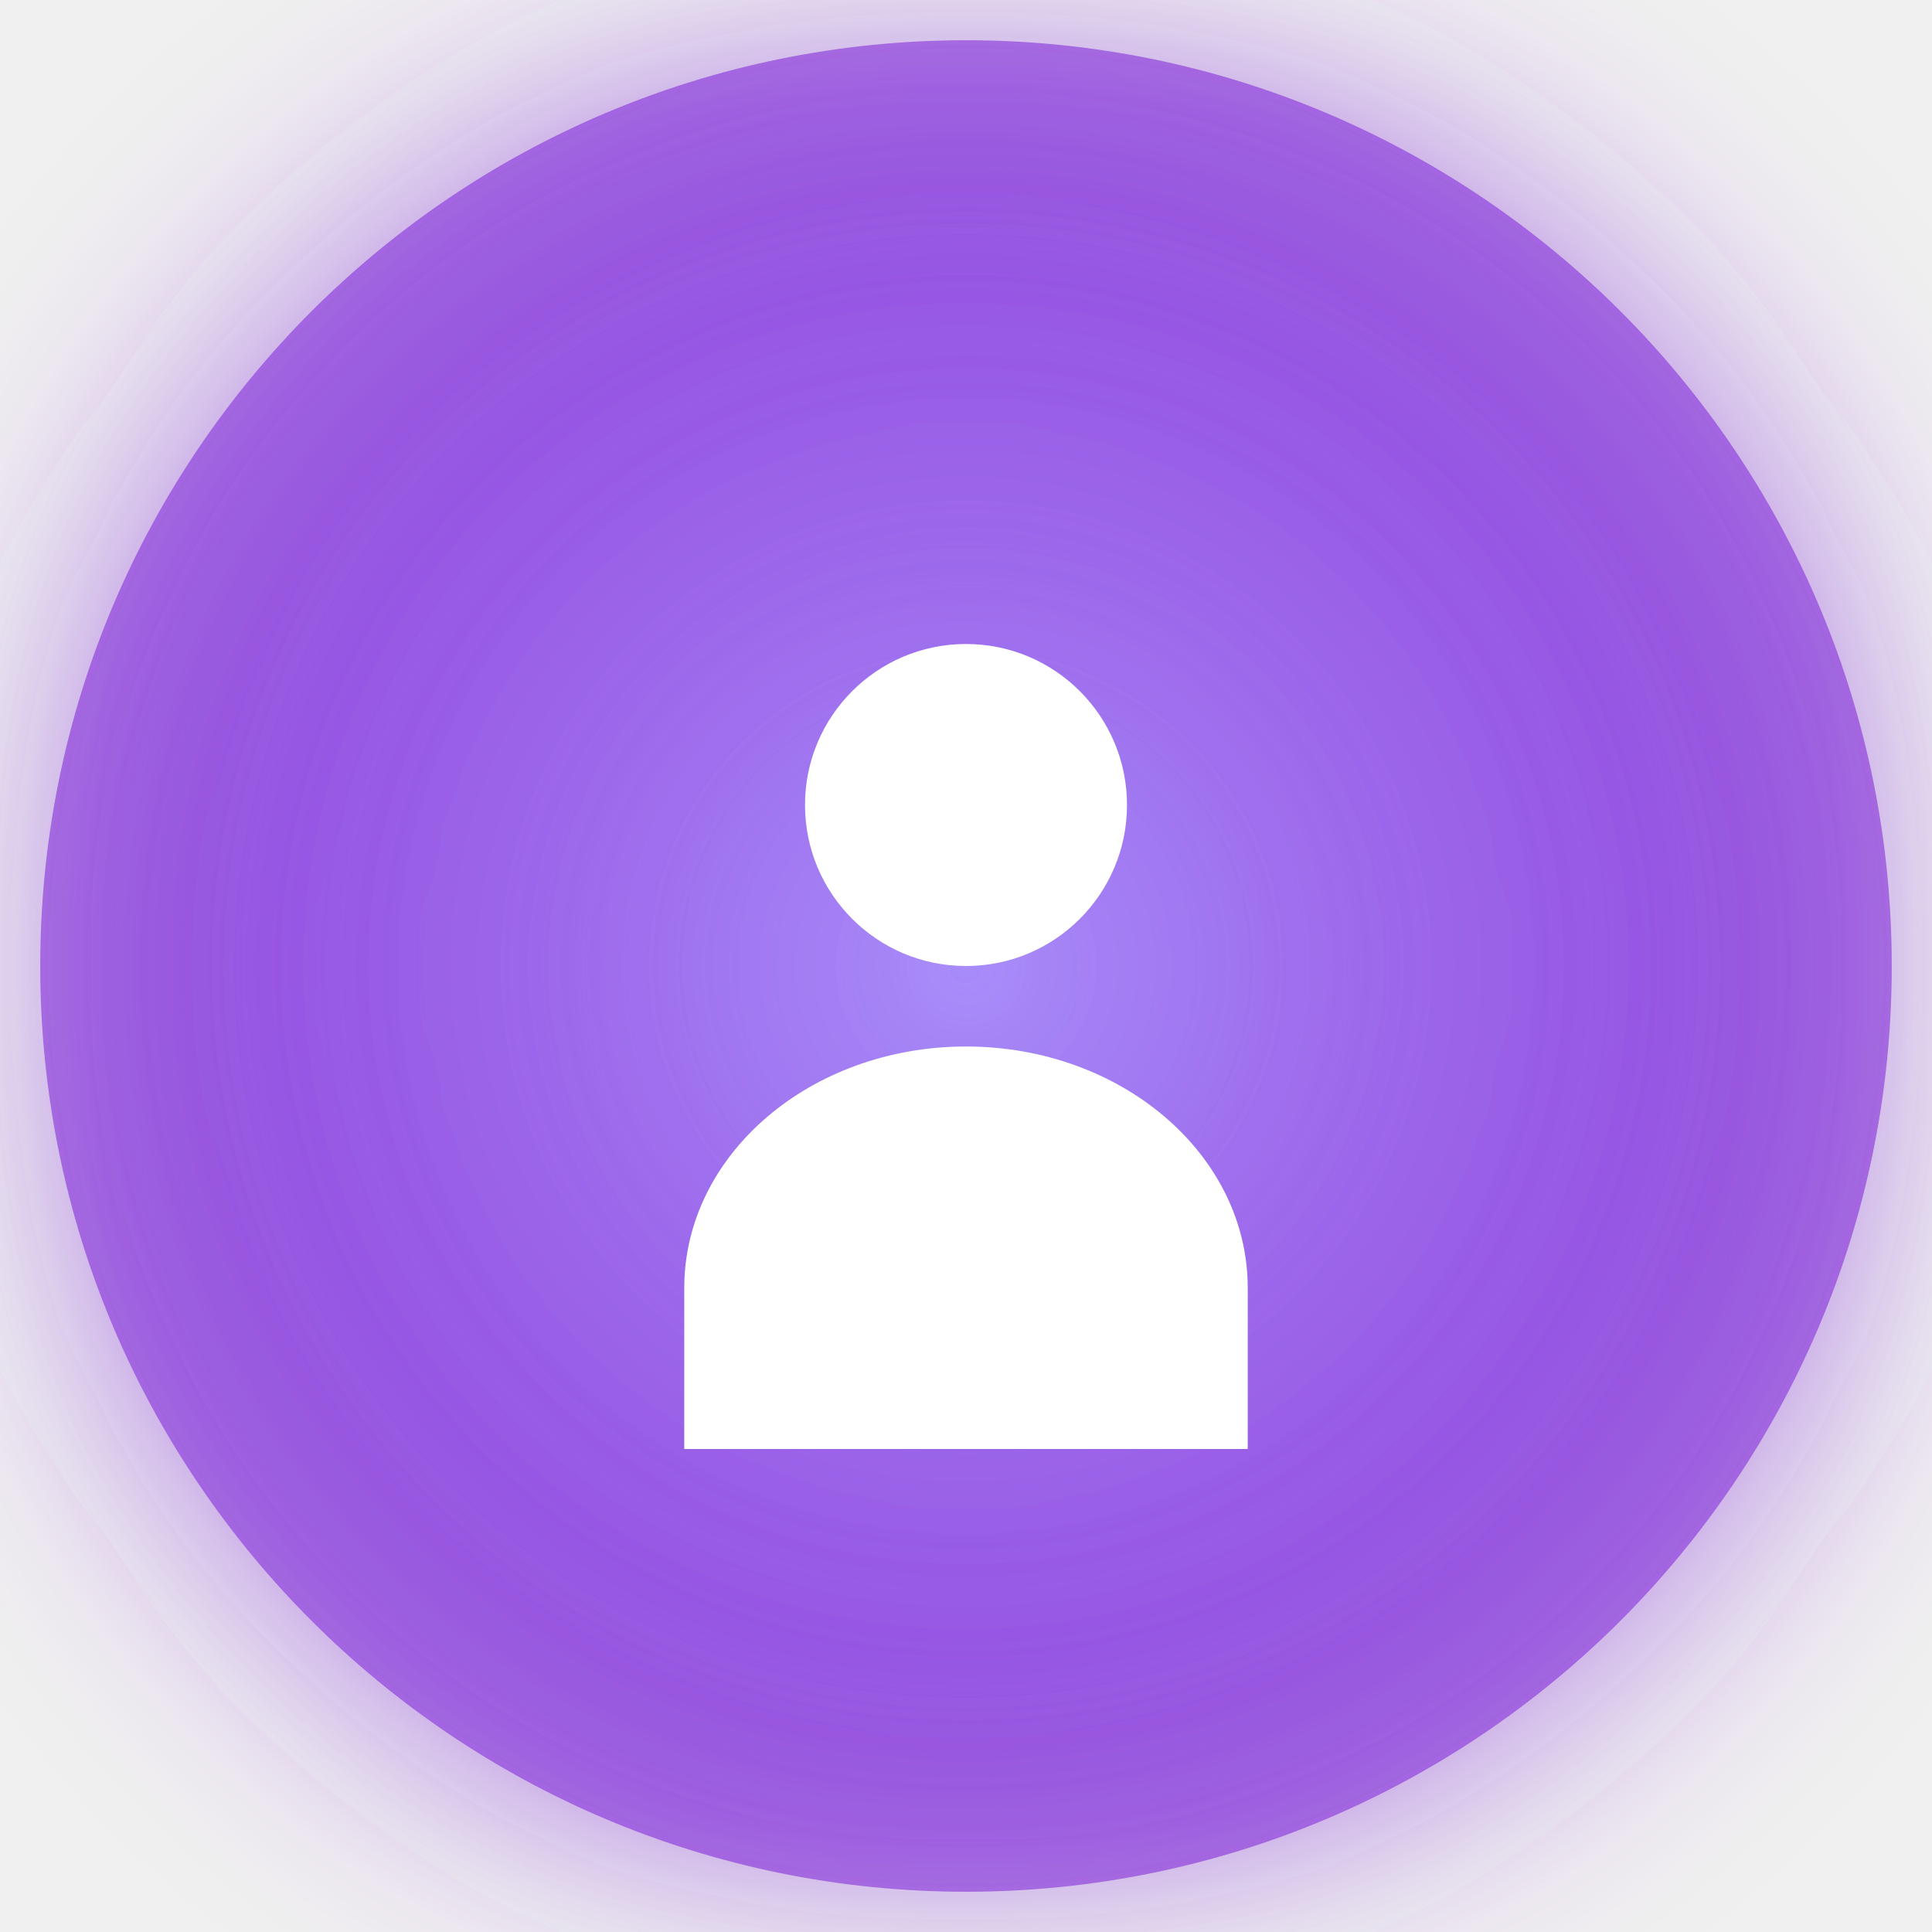
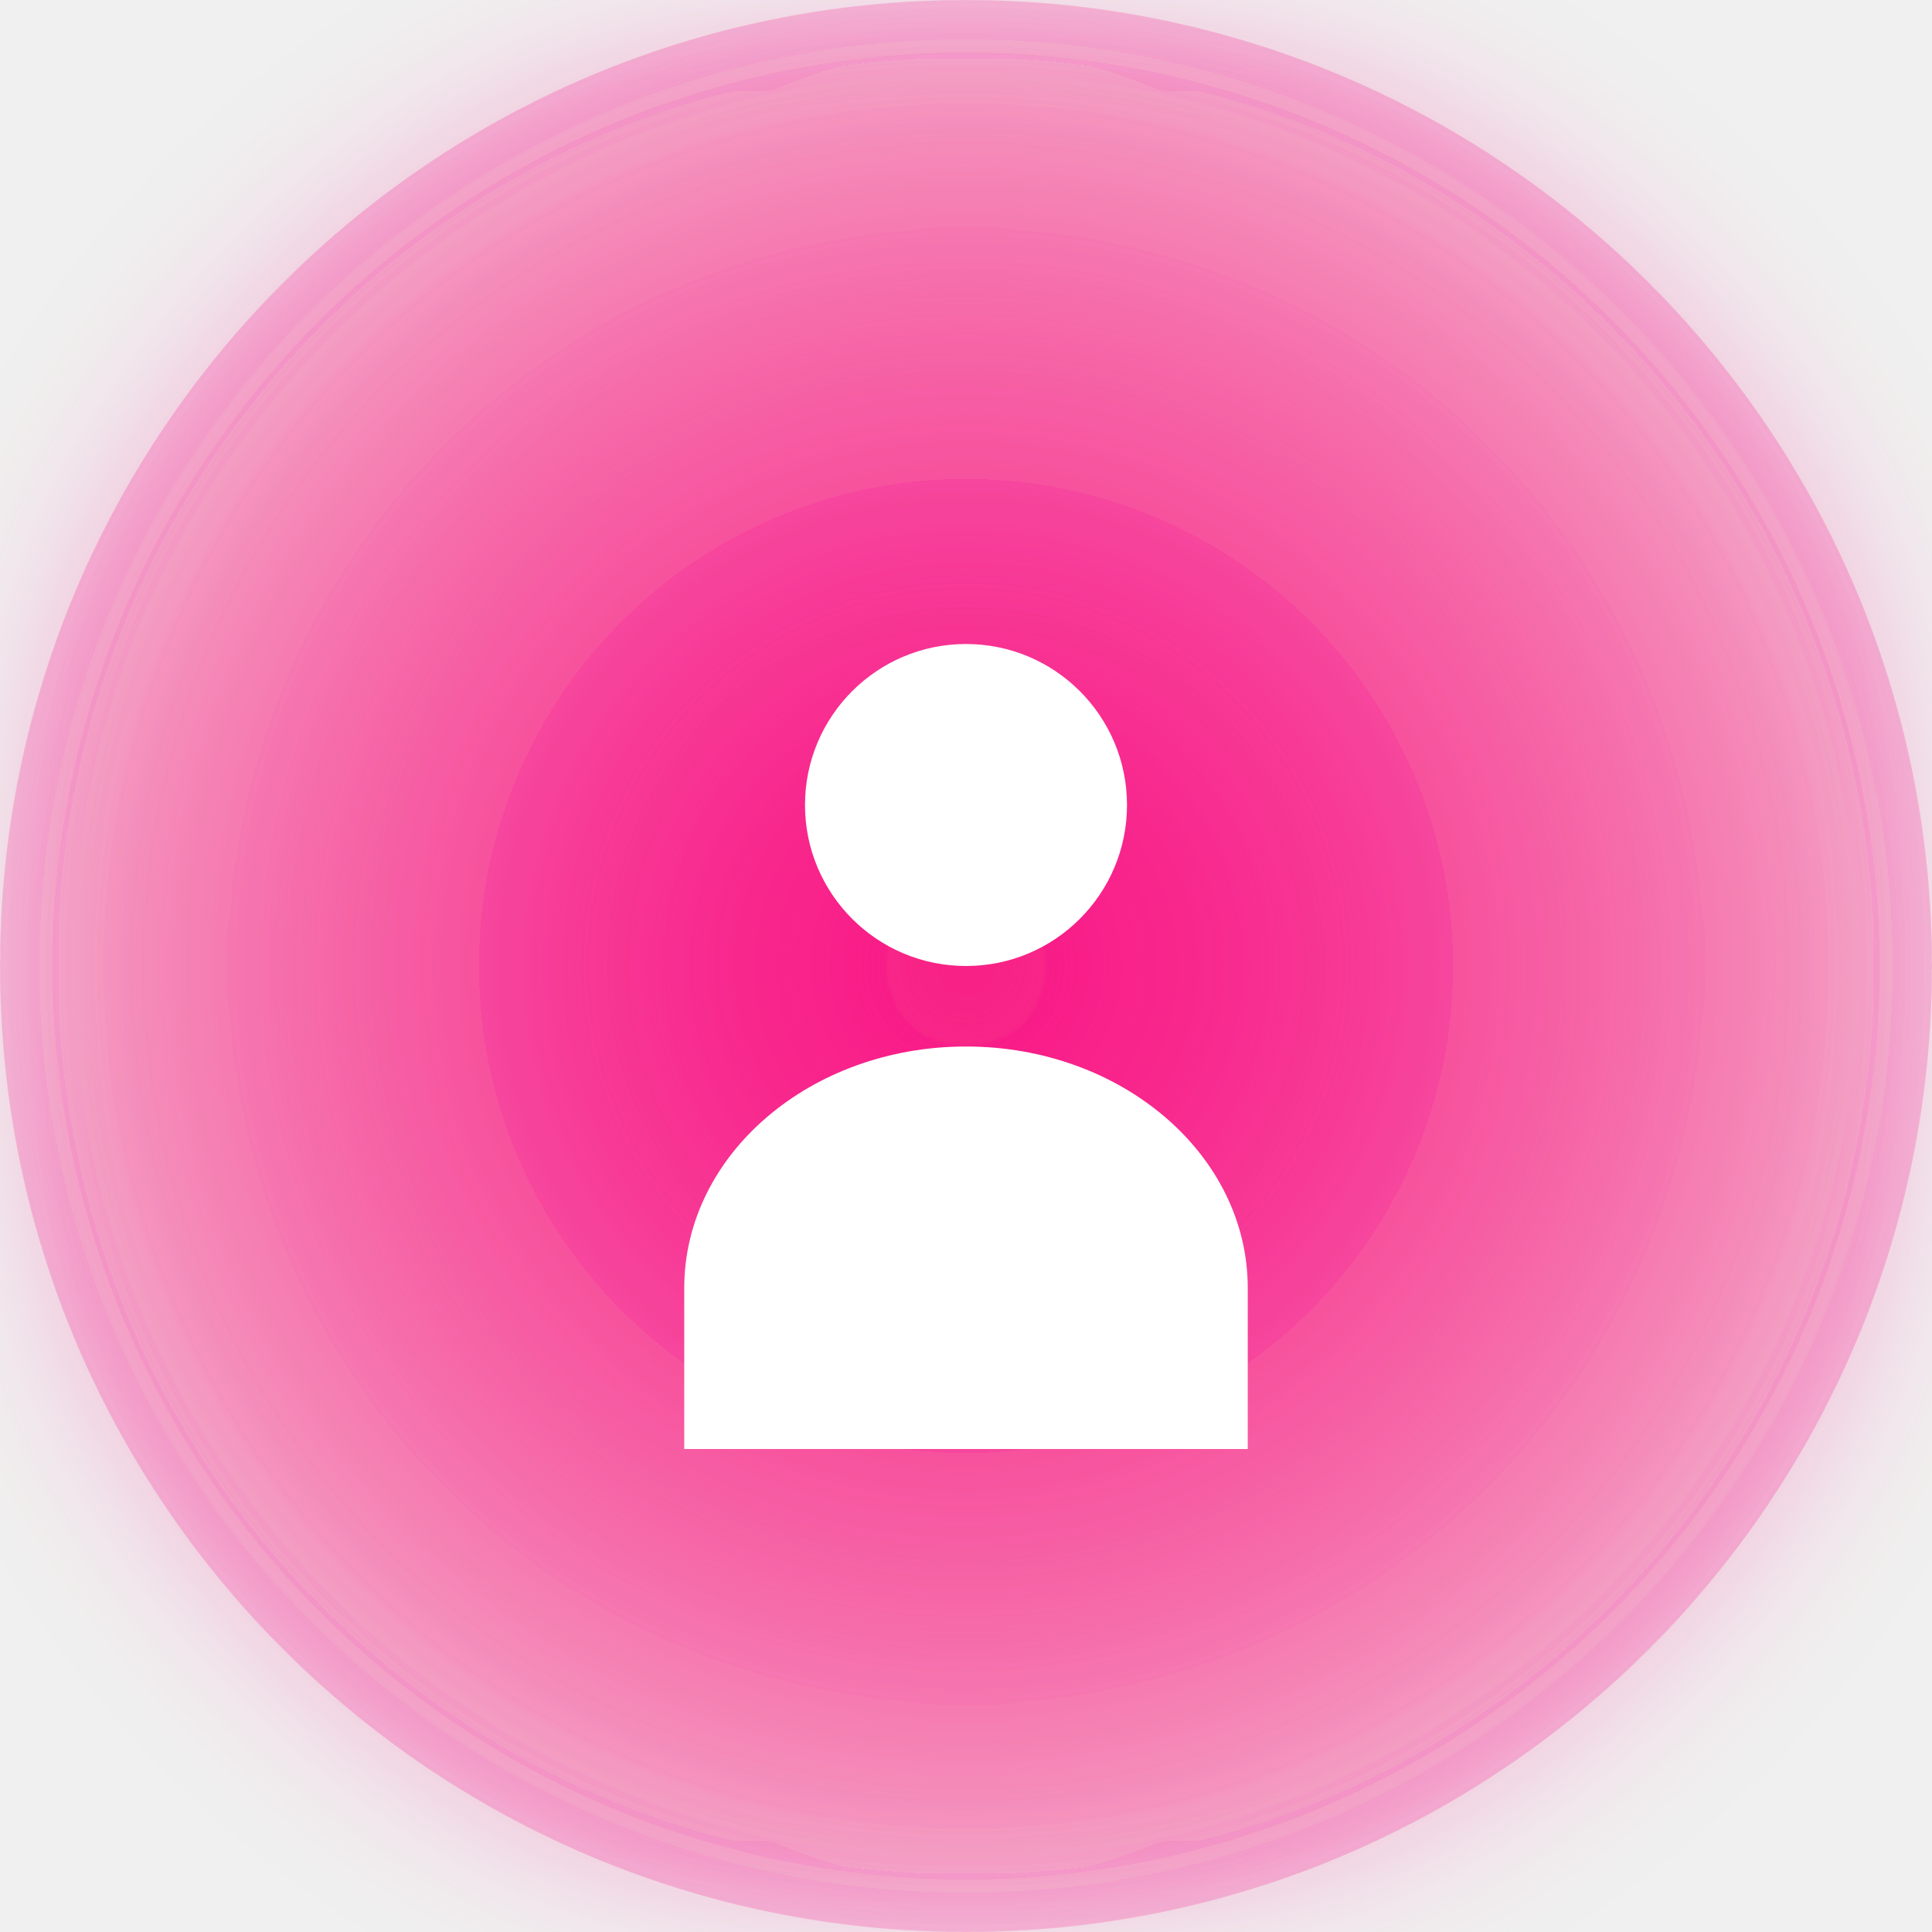
<svg xmlns="http://www.w3.org/2000/svg" width="48" height="48" viewBox="0 0 48 48" fill="none" aria-hidden="true">
  <defs>
-     <radialGradient id="avatarGradient" cx="50%" cy="50%" r="55%" fx="50%" fy="50%">
-       <stop offset="0%" stop-color="#A78BFA" stop-opacity="0.85" />
-       <stop offset="100%" stop-color="#7C1CD4" stop-opacity="0.55" />
+     <radialGradient id="avatarGradient" cx="50%" cy="50%" r="50%" fx="50%" fy="50%">
+       <stop offset="0%" stop-color="#f91880" stop-opacity="0.8" />
+       <stop offset="100%" stop-color="#f91880" stop-opacity="0.2" />
    </radialGradient>
-     <filter id="glow" x="-60%" y="-60%" width="220%" height="220%">
-       <feGaussianBlur in="SourceGraphic" stdDeviation="3" result="blur" />
+     <filter id="glow" x="-50%" y="-50%" width="200%" height="200%">
+       <feGaussianBlur in="SourceGraphic" stdDeviation="2" result="blur" />
      <feMerge>
        <feMergeNode in="blur" />
        <feMergeNode in="SourceGraphic" />
      </feMerge>
    </filter>
  </defs>
-   <circle cx="24" cy="24" r="23" fill="url(#avatarGradient)" filter="url(#glow)" />
+   <circle cx="24" cy="24" r="24" fill="url(#avatarGradient)" filter="url(#glow)" />
  <path d="M24 16C26.209 16 28 17.791 28 20C28 22.209 26.209 24 24 24C21.791 24 20 22.209 20 20C20 17.791 21.791 16 24 16ZM24 26C20.134 26 17 28.686 17 32V36H31V32C31 28.686 27.866 26 24 26Z" fill="white" />
</svg>
